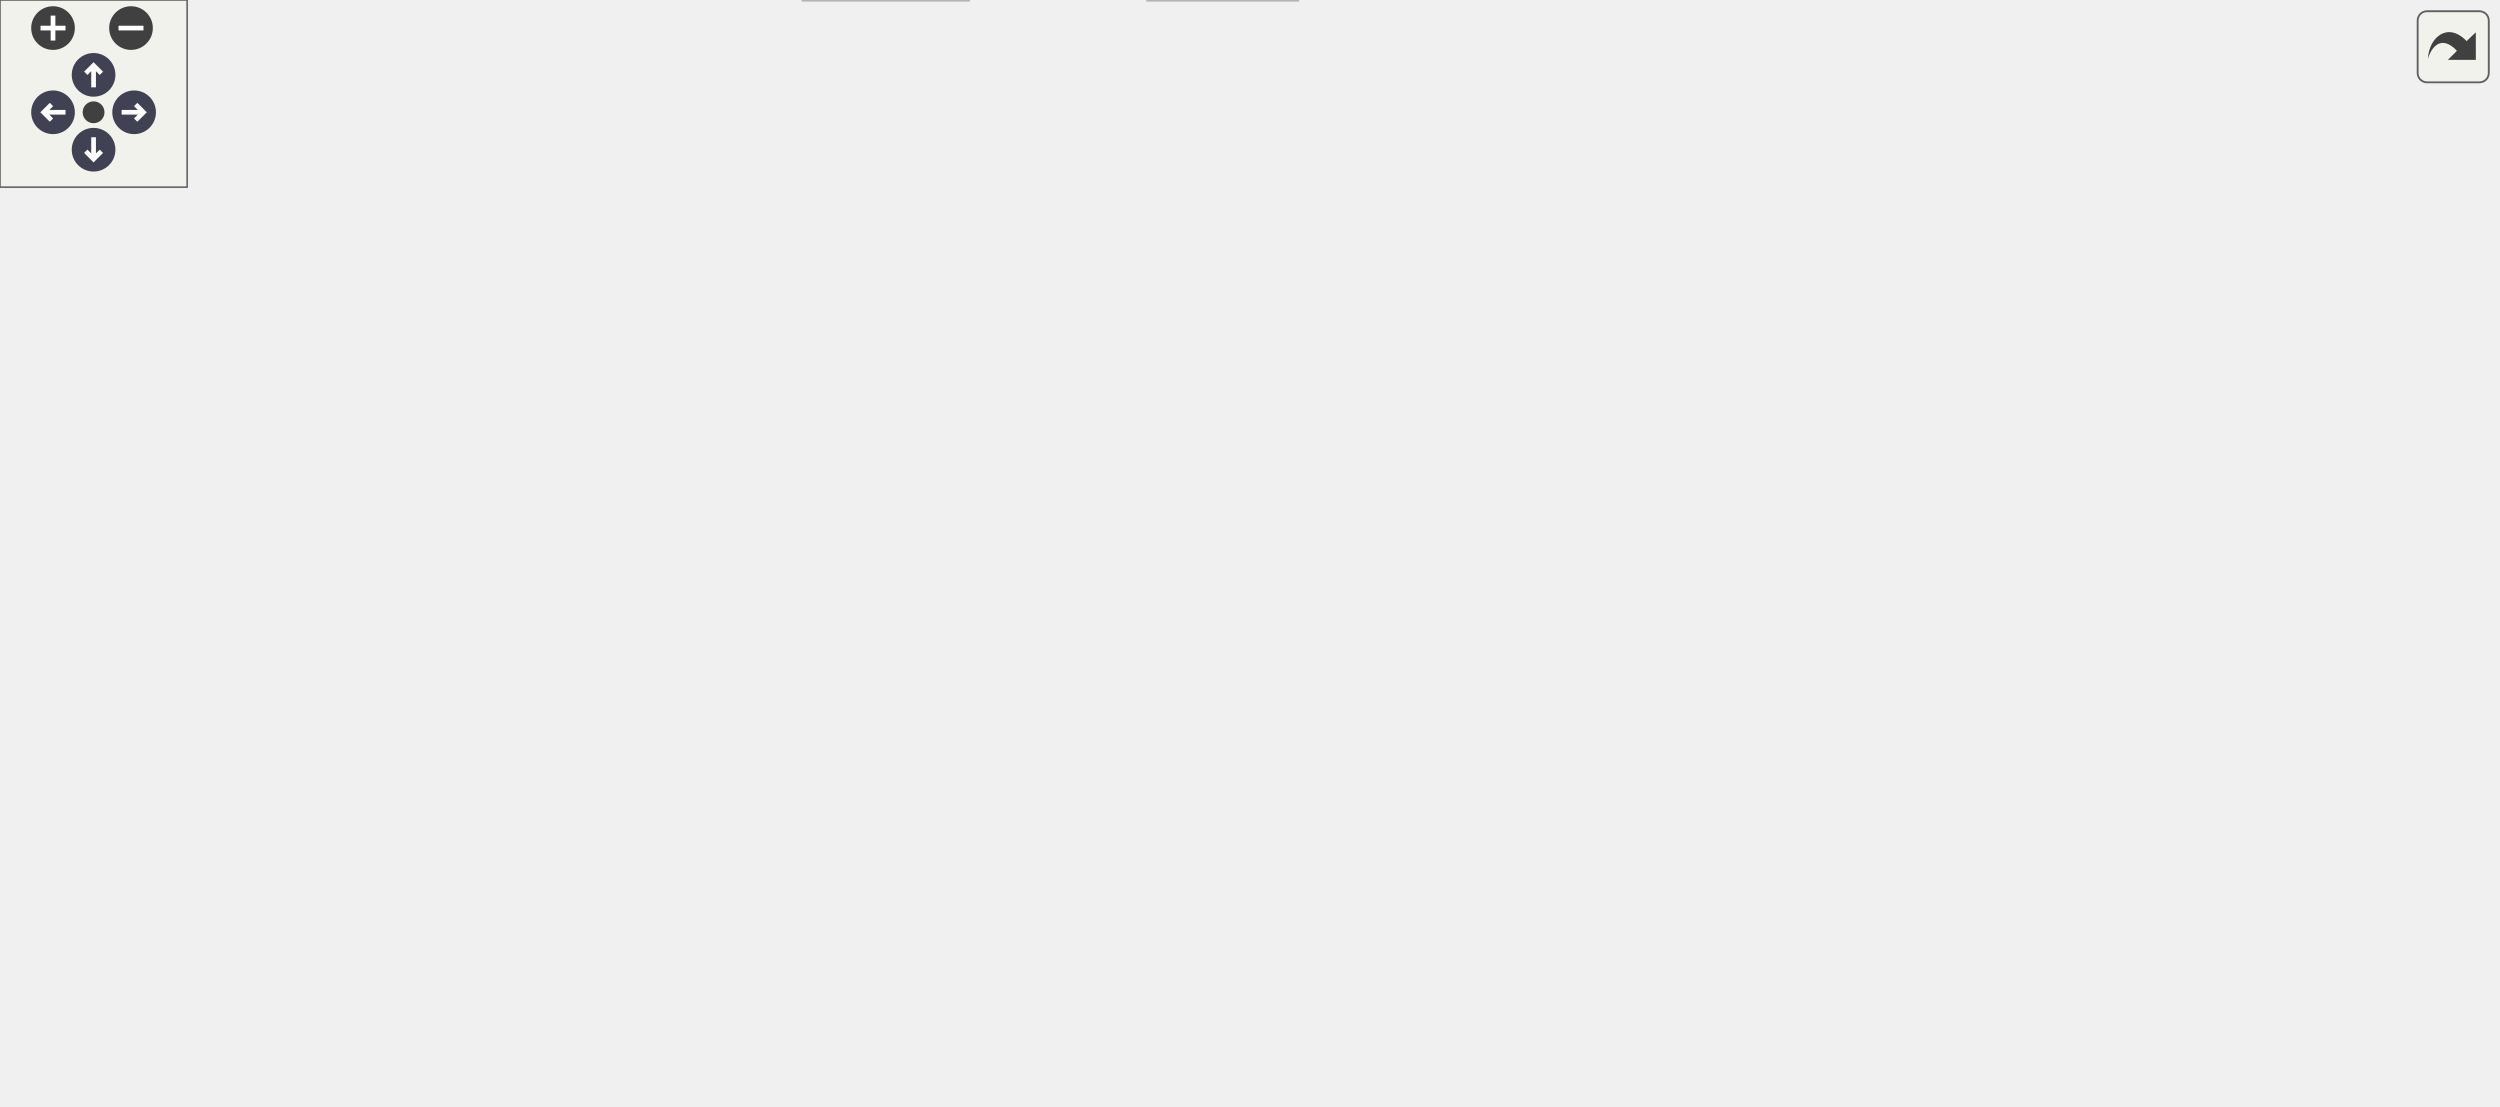
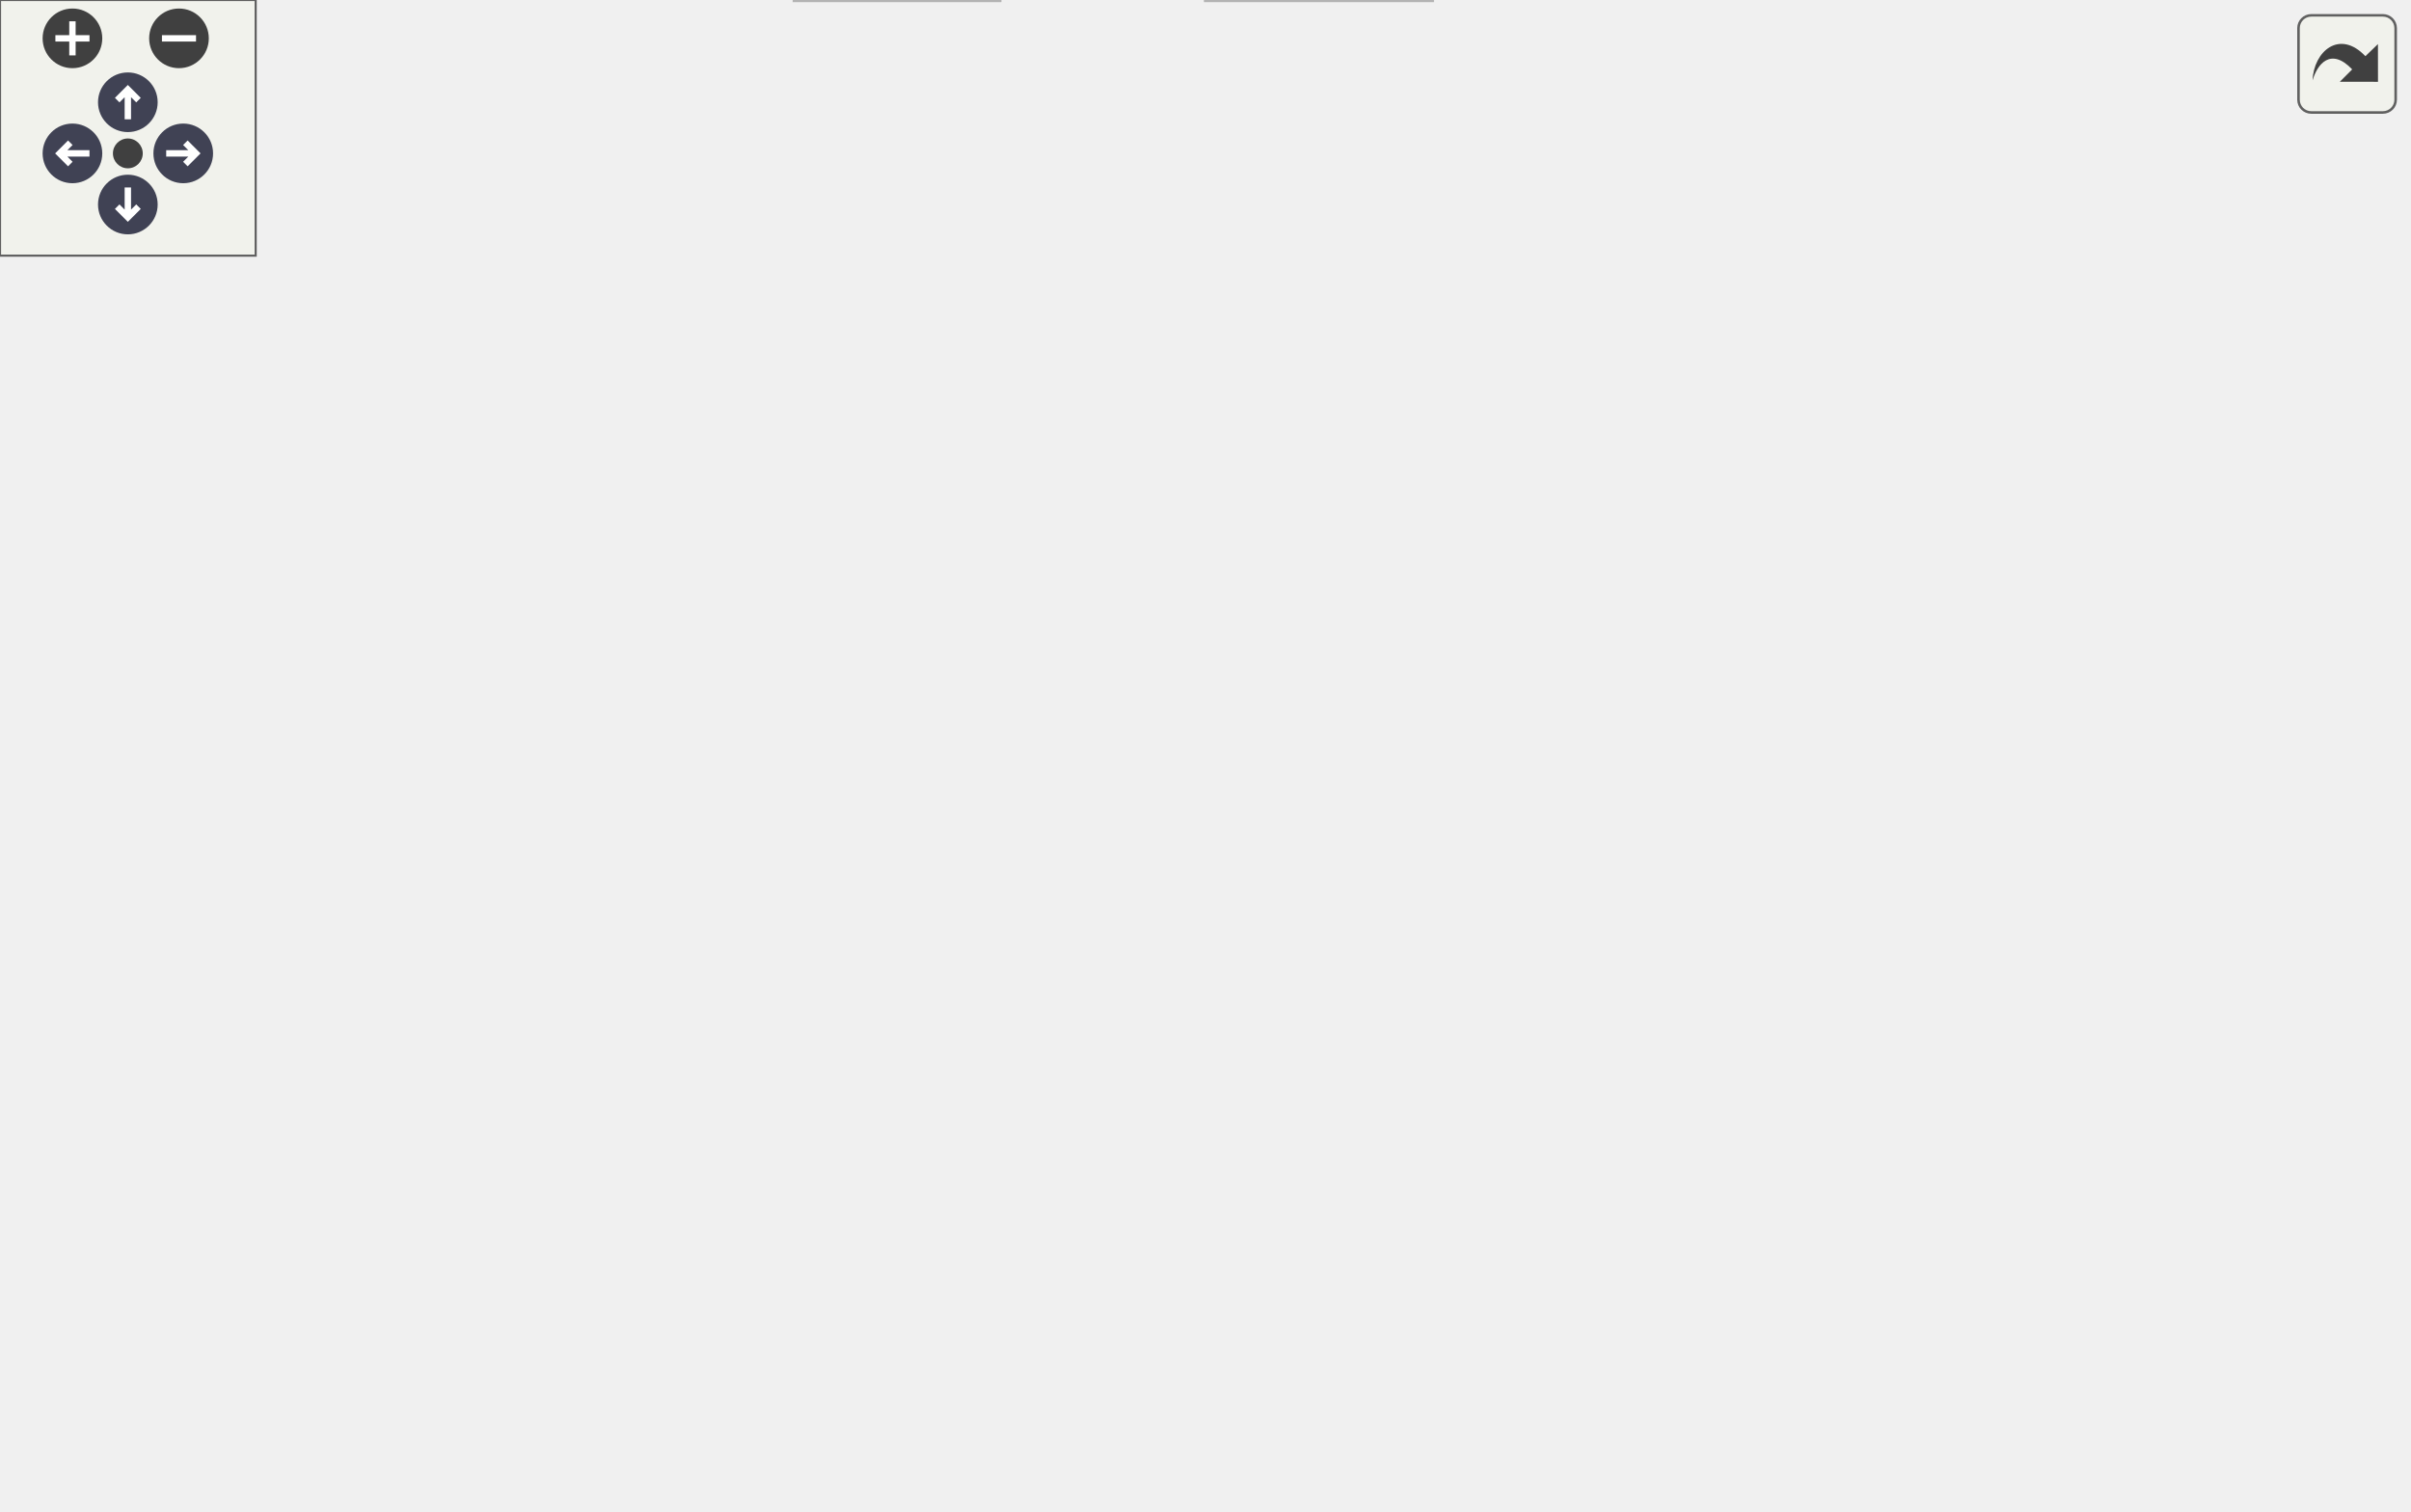
<svg xmlns="http://www.w3.org/2000/svg" xmlns:xlink="http://www.w3.org/1999/xlink" id="main" version="1.1" xml:space="preserve">
  <style type="text/css">
.node, .edge {opacity: 0.7;}
.node.selected, .edge.selected {opacity: 1;}
.edge:hover path { stroke: red; }
.edge:hover polygon { stroke: red; fill: red; }
</style>
  <defs>
    <circle id="rim" cx="0" cy="0" r="7" />
    <circle id="rim2" cx="0" cy="0" r="3.5" />
    <g id="zoomPlus">
      <use xlink:href="#rim" fill="#404040">
        <set attributeName="fill" to="#808080" begin="zoomplus.mouseover" end="zoomplus.mouseout" />
      </use>
      <path d="M-4,0h8M0,-4v8" fill="none" stroke="white" stroke-width="1.5" pointer-events="none" />
    </g>
    <g id="zoomMin">
      <use xlink:href="#rim" fill="#404040">
        <set attributeName="fill" to="#808080" begin="zoomminus.mouseover" end="zoomminus.mouseout" />
      </use>
      <path d="M-4,0h8" fill="none" stroke="white" stroke-width="1.5" pointer-events="none" />
    </g>
    <g id="arrowUp" transform="translate(30 24)">
      <use xlink:href="#rim" />
      <path pointer-events="none" fill="none" stroke="white" stroke-width="1.5" d="M0,-3.0v7 M-2.5,-0.5L0,-3.0L2.5,-0.5" />
    </g>
    <g id="arrowRight" transform="rotate(90) translate(36 -43)">
      <use xlink:href="#rim" />
      <path pointer-events="none" fill="none" stroke="white" stroke-width="1.5" d="M0,-3.0v7 M-2.5,-0.5L0,-3.0L2.5,-0.5" />
    </g>
    <g id="arrowDown" transform="rotate(180) translate(-30 -48)">
      <use xlink:href="#rim" />
      <path pointer-events="none" fill="none" stroke="white" stroke-width="1.5" d="M0,-3.0v7 M-2.5,-0.5L0,-3.0L2.5,-0.5" />
    </g>
    <g id="arrowLeft" transform="rotate(270) translate(-36 17)">
      <use xlink:href="#rim" />
      <path pointer-events="none" fill="none" stroke="white" stroke-width="1.5" d="M0,-3.0v7 M-2.5,-0.5L0,-3.0L2.5,-0.5" />
    </g>
    <g id="resetDef">
      <use xlink:href="#rim2" fill="#404040">
        <set attributeName="fill" to="#808080" begin="reset.mouseover" end="reset.mouseout" />
      </use>
    </g>
  </defs>
  <svg id="graph" class="graph">
    <g id="viewport">
      <g id="Node000001" class="node">
        <g id="a_Node000001">
          <a xlink:title="Advanced (&quot;Transmit...&quot;) CAN/CAN FD message composer window.">
-             <polygon fill="#999999" stroke="#666666" points="567.5,-294 448.5,-294 448.5,-275 567.5,-275 567.5,-294" />
-             <text text-anchor="middle" x="508" y="-282" font-family="Helvetica,sans-Serif" font-size="10.00">gui/transmit_dialog.c</text>
+             <polygon fill="#999999" stroke="#666666" points="332.01,-294 213.01,-294 213.01,-275 332.01,-275 332.01,-294" />
+             <text text-anchor="middle" x="272.51" y="-282" font-family="Helvetica,sans-Serif" font-size="10.00">gui/transmit_dialog.c</text>
          </a>
        </g>
      </g>
      <g id="Node000002" class="node">
        <g id="a_Node000002">
          <a xlink:title=" ">
-             <polygon fill="#e0e0e0" stroke="#999999" points="50,-129 0,-129 0,-110 50,-110 50,-129" />
-             <text text-anchor="middle" x="25" y="-117" font-family="Helvetica,sans-Serif" font-size="10.00">stdio.h</text>
+             <polygon fill="#e0e0e0" stroke="#999999" points="62.51,-129 12.51,-129 12.51,-110 62.51,-110 62.51,-129" />
+             <text text-anchor="middle" x="37.51" y="-117" font-family="Helvetica,sans-Serif" font-size="10.00">stdio.h</text>
          </a>
        </g>
      </g>
      <g id="edge1_Node000001_Node000002" class="edge">
        <g id="a_edge1_Node000001_Node000002">
          <a xlink:title=" ">
-             <path fill="none" stroke="#63b8ff" d="M456.86,-274.95C415.4,-267.39 355.74,-255.06 305,-239 244.8,-219.94 232.16,-208.6 174,-184 132.58,-166.48 84.77,-146.07 54.71,-133.22" />
-             <polygon fill="#63b8ff" stroke="#63b8ff" points="55.8,-129.88 45.23,-129.16 53.05,-136.31 55.8,-129.88" />
+             <path fill="none" stroke="#63b8ff" d="M237.5,-274.99C212.49,-267.87 178.75,-256.11 152.51,-239 108.88,-210.55 69.25,-162.8 49.92,-137.47" />
+             <polygon fill="#63b8ff" stroke="#63b8ff" points="52.55,-135.13 43.75,-129.23 46.94,-139.33 52.55,-135.13" />
          </a>
        </g>
      </g>
      <g id="Node000003" class="node">
        <g id="a_Node000003">
          <a xlink:title=" ">
-             <polygon fill="#e0e0e0" stroke="#999999" points="589.5,-239 536.5,-239 536.5,-220 589.5,-220 589.5,-239" />
-             <text text-anchor="middle" x="563" y="-227" font-family="Helvetica,sans-Serif" font-size="10.00">stdlib.h</text>
+             <polygon fill="#e0e0e0" stroke="#999999" points="354.01,-239 301.01,-239 301.01,-220 354.01,-220 354.01,-239" />
+             <text text-anchor="middle" x="327.51" y="-227" font-family="Helvetica,sans-Serif" font-size="10.00">stdlib.h</text>
          </a>
        </g>
      </g>
      <g id="edge2_Node000001_Node000003" class="edge">
        <g id="a_edge2_Node000001_Node000003">
          <a xlink:title=" ">
-             <path fill="none" stroke="#63b8ff" d="M517.08,-274.75C525.09,-267.03 536.96,-255.6 546.62,-246.28" />
-             <polygon fill="#63b8ff" stroke="#63b8ff" points="549.31,-248.55 554.09,-239.09 544.46,-243.51 549.31,-248.55" />
+             <path fill="none" stroke="#63b8ff" d="M281.59,-274.75C289.6,-267.03 301.47,-255.6 311.13,-246.28" />
+             <polygon fill="#63b8ff" stroke="#63b8ff" points="313.82,-248.55 318.59,-239.09 308.96,-243.51 313.82,-248.55" />
          </a>
        </g>
      </g>
      <g id="Node000004" class="node">
        <g id="a_Node000004">
          <a xlink:title=" ">
-             <polygon fill="#e0e0e0" stroke="#999999" points="660.5,-239 607.5,-239 607.5,-220 660.5,-220 660.5,-239" />
-             <text text-anchor="middle" x="634" y="-227" font-family="Helvetica,sans-Serif" font-size="10.00">string.h</text>
+             <polygon fill="#e0e0e0" stroke="#999999" points="425.01,-239 372.01,-239 372.01,-220 425.01,-220 425.01,-239" />
+             <text text-anchor="middle" x="398.51" y="-227" font-family="Helvetica,sans-Serif" font-size="10.00">string.h</text>
          </a>
        </g>
      </g>
      <g id="edge3_Node000001_Node000004" class="edge">
        <g id="a_edge3_Node000001_Node000004">
          <a xlink:title=" ">
-             <path fill="none" stroke="#63b8ff" d="M528.24,-274.98C548.7,-266.38 580.53,-252.99 603.93,-243.15" />
-             <polygon fill="#63b8ff" stroke="#63b8ff" points="605.53,-246.27 613.39,-239.17 602.81,-239.82 605.53,-246.27" />
+             <path fill="none" stroke="#63b8ff" d="M292.75,-274.98C313.2,-266.38 345.04,-252.99 368.44,-243.15" />
+             <polygon fill="#63b8ff" stroke="#63b8ff" points="370.03,-246.27 377.89,-239.17 367.32,-239.82 370.03,-246.27" />
          </a>
        </g>
      </g>
      <g id="Node000005" class="node">
        <g id="a_Node000005">
          <a xlink:title=" ">
-             <polygon fill="#e0e0e0" stroke="#999999" points="731.5,-239 678.5,-239 678.5,-220 731.5,-220 731.5,-239" />
-             <text text-anchor="middle" x="705" y="-227" font-family="Helvetica,sans-Serif" font-size="10.00">ctype.h</text>
+             <polygon fill="#e0e0e0" stroke="#999999" points="496.01,-239 443.01,-239 443.01,-220 496.01,-220 496.01,-239" />
+             <text text-anchor="middle" x="469.51" y="-227" font-family="Helvetica,sans-Serif" font-size="10.00">ctype.h</text>
          </a>
        </g>
      </g>
      <g id="edge4_Node000001_Node000005" class="edge">
        <g id="a_edge4_Node000001_Node000005">
          <a xlink:title=" ">
-             <path fill="none" stroke="#63b8ff" d="M539.65,-274.98C574.85,-265.52 631.6,-250.25 668.6,-240.29" />
-             <polygon fill="#63b8ff" stroke="#63b8ff" points="669.73,-243.61 678.48,-237.63 667.91,-236.85 669.73,-243.61" />
+             <path fill="none" stroke="#63b8ff" d="M304.16,-274.98C339.35,-265.52 396.1,-250.25 433.11,-240.29" />
+             <polygon fill="#63b8ff" stroke="#63b8ff" points="434.24,-243.61 442.99,-237.63 432.42,-236.85 434.24,-243.61" />
          </a>
        </g>
      </g>
      <g id="Node000006" class="node">
        <g id="a_Node000006">
          <a xlink:title=" ">
-             <polygon fill="#e0e0e0" stroke="#999999" points="800.5,-239 749.5,-239 749.5,-220 800.5,-220 800.5,-239" />
-             <text text-anchor="middle" x="775" y="-227" font-family="Helvetica,sans-Serif" font-size="10.00">errno.h</text>
+             <polygon fill="#e0e0e0" stroke="#999999" points="565.01,-239 514.01,-239 514.01,-220 565.01,-220 565.01,-239" />
+             <text text-anchor="middle" x="539.51" y="-227" font-family="Helvetica,sans-Serif" font-size="10.00">errno.h</text>
          </a>
        </g>
      </g>
      <g id="edge5_Node000001_Node000006" class="edge">
        <g id="a_edge5_Node000001_Node000006">
          <a xlink:title=" ">
-             <path fill="none" stroke="#63b8ff" d="M557.26,-274.92C602.31,-266.89 671.04,-254.17 739.34,-239.27" />
-             <polygon fill="#63b8ff" stroke="#63b8ff" points="740.4,-242.62 749.42,-237.06 738.9,-235.79 740.4,-242.62" />
+             <path fill="none" stroke="#63b8ff" d="M321.76,-274.92C366.82,-266.89 435.55,-254.17 503.85,-239.27" />
+             <polygon fill="#63b8ff" stroke="#63b8ff" points="504.91,-242.62 513.92,-237.06 503.41,-235.79 504.91,-242.62" />
          </a>
        </g>
      </g>
      <g id="Node000007" class="node">
        <g id="a_Node000007">
          <a xlink:title=" ">
-             <polygon fill="#e0e0e0" stroke="#999999" points="484,-184 424,-184 424,-165 484,-165 484,-184" />
-             <text text-anchor="middle" x="454" y="-172" font-family="Helvetica,sans-Serif" font-size="10.00">gtk/gtk.h</text>
+             <polygon fill="#e0e0e0" stroke="#999999" points="398.51,-184 338.51,-184 338.51,-165 398.51,-165 398.51,-184" />
+             <text text-anchor="middle" x="368.51" y="-172" font-family="Helvetica,sans-Serif" font-size="10.00">gtk/gtk.h</text>
          </a>
        </g>
      </g>
      <g id="edge6_Node000001_Node000007" class="edge">
        <g id="a_edge6_Node000001_Node000007">
          <a xlink:title=" ">
-             <path fill="none" stroke="#63b8ff" d="M503.58,-274.66C494.72,-256.93 474.61,-216.73 462.91,-193.32" />
-             <polygon fill="#63b8ff" stroke="#63b8ff" points="465.93,-191.54 458.33,-184.16 459.67,-194.67 465.93,-191.54" />
+             <path fill="none" stroke="#63b8ff" d="M273.27,-274.77C274.82,-261.6 279.39,-236.45 292.51,-220 303.61,-206.07 320.34,-195.61 335.29,-188.34" />
+             <polygon fill="#63b8ff" stroke="#63b8ff" points="337.12,-191.35 344.77,-184.01 334.22,-184.98 337.12,-191.35" />
          </a>
        </g>
      </g>
      <g id="Node000008" class="node">
        <g id="a_Node000008">
          <a xlink:href="gui_8h.html" target="_top" xlink:title="GTK GUI widget registry and the application's GUI/thread API.">
-             <polygon fill="white" stroke="#666666" points="429.5,-239 362.5,-239 362.5,-220 429.5,-220 429.5,-239" />
-             <text text-anchor="middle" x="396" y="-227" font-family="Helvetica,sans-Serif" font-size="10.00">../inc/gui.h</text>
+             <polygon fill="white" stroke="#666666" points="244.01,-239 177.01,-239 177.01,-220 244.01,-220 244.01,-239" />
+             <text text-anchor="middle" x="210.51" y="-227" font-family="Helvetica,sans-Serif" font-size="10.00">../inc/gui.h</text>
          </a>
        </g>
      </g>
      <g id="edge7_Node000001_Node000008" class="edge">
        <g id="a_edge7_Node000001_Node000008">
          <a xlink:title=" ">
-             <path fill="none" stroke="#63b8ff" d="M490.01,-274.98C472.07,-266.5 444.28,-253.35 423.57,-243.54" />
-             <polygon fill="#63b8ff" stroke="#63b8ff" points="424.86,-240.28 414.32,-239.17 421.86,-246.61 424.86,-240.28" />
+             <path fill="none" stroke="#63b8ff" d="M262.55,-274.98C253.38,-267.15 239.57,-255.34 228.48,-245.86" />
+             <polygon fill="#63b8ff" stroke="#63b8ff" points="230.53,-243.01 220.65,-239.17 225.98,-248.33 230.53,-243.01" />
+           </a>
+         </g>
+       </g>
+       <g id="Node000010" class="node">
+         <g id="a_Node000010">
+           <a xlink:href="can__message_8h.html" target="_top" xlink:title="Hardware-independent CAN/CAN FD message and statistics data types.">
+             <polygon fill="white" stroke="#666666" points="256.51,-74 164.51,-74 164.51,-55 256.51,-55 256.51,-74" />
+             <text text-anchor="middle" x="210.51" y="-62" font-family="Helvetica,sans-Serif" font-size="10.00">can_message.h</text>
+           </a>
+         </g>
+       </g>
+       <g id="edge25_Node000001_Node000010" class="edge">
+         <g id="a_edge25_Node000001_Node000010">
+           <a xlink:title=" ">
+             <path fill="none" stroke="#63b8ff" d="M225.36,-274.95C195.17,-268.15 155.91,-256.77 124.51,-239 61.25,-203.21 32.91,-195.47 3.51,-129 0.09,-121.28 -1.8,-116.57 3.51,-110 22.12,-86.97 99.29,-75.3 153.95,-69.81" />
+             <polygon fill="#63b8ff" stroke="#63b8ff" points="154.59,-73.27 164.21,-68.83 153.92,-66.3 154.59,-73.27" />
+           </a>
+         </g>
+       </g>
+       <g id="Node000013" class="node">
+         <g id="a_Node000013">
+           <a xlink:href="app__state_8h.html" target="_top" xlink:title="Global application state shared across the GUI and worker threads.">
+             <polygon fill="white" stroke="#666666" points="182.51,-184 108.51,-184 108.51,-165 182.51,-165 182.51,-184" />
+             <text text-anchor="middle" x="145.51" y="-172" font-family="Helvetica,sans-Serif" font-size="10.00">app_state.h</text>
+           </a>
+         </g>
+       </g>
+       <g id="edge24_Node000001_Node000013" class="edge">
+         <g id="a_edge24_Node000001_Node000013">
+           <a xlink:title=" ">
+             <path fill="none" stroke="#63b8ff" d="M233.45,-274.95C211.77,-268.4 185.77,-257.27 168.51,-239 156.82,-226.63 150.99,-207.86 148.13,-193.94" />
+             <polygon fill="#63b8ff" stroke="#63b8ff" points="151.57,-193.28 146.43,-184.02 144.67,-194.47 151.57,-193.28" />
+           </a>
+         </g>
+       </g>
+       <g id="edge9_Node000008_Node000007" class="edge">
+         <g id="a_edge9_Node000008_Node000007">
+           <a xlink:title=" ">
+             <path fill="none" stroke="#63b8ff" d="M235.89,-219.98C262.3,-211.13 303.85,-197.19 333.4,-187.28" />
+             <polygon fill="#63b8ff" stroke="#63b8ff" points="334.56,-190.58 342.92,-184.08 332.33,-183.94 334.56,-190.58" />
          </a>
        </g>
      </g>
      <g id="Node000009" class="node">
        <g id="a_Node000009">
-           <a xlink:href="can__message_8h.html" target="_top" xlink:title="Hardware-independent CAN/CAN FD message and statistics data types.">
-             <polygon fill="white" stroke="#666666" points="438,-74 346,-74 346,-55 438,-55 438,-74" />
-             <text text-anchor="middle" x="392" y="-62" font-family="Helvetica,sans-Serif" font-size="10.00">can_message.h</text>
-           </a>
-         </g>
-       </g>
-       <g id="edge24_Node000001_Node000009" class="edge">
-         <g id="a_edge24_Node000001_Node000009">
-           <a xlink:title=" ">
-             <path fill="none" stroke="#63b8ff" d="M508.76,-274.92C510.18,-254.62 511.57,-202.55 493,-165 474.81,-128.22 437.48,-97.15 413.65,-79.95" />
-             <polygon fill="#63b8ff" stroke="#63b8ff" points="415.45,-76.93 405.25,-74.05 411.42,-82.66 415.45,-76.93" />
+           <a xlink:title=" ">
+             <polygon fill="#e0e0e0" stroke="#999999" points="414.51,-129 358.51,-129 358.51,-110 414.51,-110 414.51,-129" />
+             <text text-anchor="middle" x="386.51" y="-117" font-family="Helvetica,sans-Serif" font-size="10.00">stddef.h</text>
+           </a>
+         </g>
+       </g>
+       <g id="edge8_Node000008_Node000009" class="edge">
+         <g id="a_edge8_Node000008_Node000009">
+           <a xlink:title=" ">
+             <path fill="none" stroke="#63b8ff" d="M216.29,-219.91C225.75,-206.47 245.77,-180.41 268.51,-165 292.77,-148.56 323.93,-137.14 348.13,-129.99" />
+             <polygon fill="#63b8ff" stroke="#63b8ff" points="349.37,-133.28 358.04,-127.19 347.46,-126.54 349.37,-133.28" />
+           </a>
+         </g>
+       </g>
+       <g id="edge10_Node000008_Node000010" class="edge">
+         <g id="a_edge10_Node000008_Node000010">
+           <a xlink:title=" ">
+             <path fill="none" stroke="#63b8ff" d="M210.51,-219.74C210.51,-194.31 210.51,-120.08 210.51,-84.69" />
+             <polygon fill="#63b8ff" stroke="#63b8ff" points="214.01,-84.31 210.51,-74.31 207.01,-84.31 214.01,-84.31" />
+           </a>
+         </g>
+       </g>
+       <g id="edge13_Node000008_Node000013" class="edge">
+         <g id="a_edge13_Node000008_Node000013">
+           <a xlink:title=" ">
+             <path fill="none" stroke="#63b8ff" d="M200.06,-219.98C190.36,-212.07 175.69,-200.11 164.01,-190.58" />
+             <polygon fill="#63b8ff" stroke="#63b8ff" points="166.1,-187.78 156.14,-184.17 161.68,-193.2 166.1,-187.78" />
+           </a>
+         </g>
+       </g>
+       <g id="Node000016" class="node">
+         <g id="a_Node000016">
+           <a xlink:href="dbc_8h.html" target="_top" xlink:title="Minimal CAN database (DBC) model, parser, and signal decoder.">
+             <polygon fill="white" stroke="#666666" points="320.01,-184 277.01,-184 277.01,-165 320.01,-165 320.01,-184" />
+             <text text-anchor="middle" x="298.51" y="-172" font-family="Helvetica,sans-Serif" font-size="10.00">dbc.h</text>
+           </a>
+         </g>
+       </g>
+       <g id="edge21_Node000008_Node000016" class="edge">
+         <g id="a_edge21_Node000008_Node000016">
+           <a xlink:title=" ">
+             <path fill="none" stroke="#63b8ff" d="M224.65,-219.98C238.29,-211.77 259.19,-199.18 275.28,-189.49" />
+             <polygon fill="#63b8ff" stroke="#63b8ff" points="277.35,-192.33 284.11,-184.17 273.74,-186.33 277.35,-192.33" />
+           </a>
+         </g>
+       </g>
+       <g id="Node000011" class="node">
+         <g id="a_Node000011">
+           <a xlink:title=" ">
+             <polygon fill="#e0e0e0" stroke="#999999" points="336.01,-19 283.01,-19 283.01,0 336.01,0 336.01,-19" />
+             <text text-anchor="middle" x="309.51" y="-7" font-family="Helvetica,sans-Serif" font-size="10.00">stdint.h</text>
+           </a>
+         </g>
+       </g>
+       <g id="edge11_Node000010_Node000011" class="edge">
+         <g id="a_edge11_Node000010_Node000011">
+           <a xlink:title=" ">
+             <path fill="none" stroke="#63b8ff" d="M226.41,-54.98C242.05,-46.61 266.16,-33.7 284.39,-23.95" />
+             <polygon fill="#63b8ff" stroke="#63b8ff" points="286.15,-26.98 293.31,-19.17 282.84,-20.8 286.15,-26.98" />
          </a>
        </g>
      </g>
      <g id="Node000012" class="node">
        <g id="a_Node000012">
-           <a xlink:href="app__state_8h.html" target="_top" xlink:title="Global application state shared across the GUI and worker threads.">
-             <polygon fill="white" stroke="#666666" points="257,-184 183,-184 183,-165 257,-165 257,-184" />
-             <text text-anchor="middle" x="220" y="-172" font-family="Helvetica,sans-Serif" font-size="10.00">app_state.h</text>
-           </a>
-         </g>
-       </g>
-       <g id="edge23_Node000001_Node000012" class="edge">
-         <g id="a_edge23_Node000001_Node000012">
-           <a xlink:title=" ">
-             <path fill="none" stroke="#63b8ff" d="M472.05,-274.98C440.28,-267.03 392.92,-254.14 353,-239 314.22,-224.29 271.23,-202.75 244.9,-188.93" />
-             <polygon fill="#63b8ff" stroke="#63b8ff" points="246.47,-185.8 236,-184.21 243.2,-191.98 246.47,-185.8" />
-           </a>
-         </g>
-       </g>
-       <g id="edge8_Node000008_Node000007" class="edge">
-         <g id="a_edge8_Node000008_Node000007">
-           <a xlink:title=" ">
-             <path fill="none" stroke="#63b8ff" d="M405.32,-219.98C413.81,-212.23 426.56,-200.58 436.88,-191.14" />
-             <polygon fill="#63b8ff" stroke="#63b8ff" points="439.49,-193.5 444.51,-184.17 434.77,-188.33 439.49,-193.5" />
-           </a>
-         </g>
-       </g>
-       <g id="edge9_Node000008_Node000009" class="edge">
-         <g id="a_edge9_Node000008_Node000009">
-           <a xlink:title=" ">
-             <path fill="none" stroke="#63b8ff" d="M399.03,-219.8C405.48,-200.1 419.31,-150.63 411,-110 409.11,-100.74 405.21,-91.03 401.43,-83.04" />
-             <polygon fill="#63b8ff" stroke="#63b8ff" points="404.51,-81.37 396.88,-74.02 398.26,-84.53 404.51,-81.37" />
-           </a>
-         </g>
-       </g>
-       <g id="edge12_Node000008_Node000012" class="edge">
-         <g id="a_edge12_Node000008_Node000012">
-           <a xlink:title=" ">
-             <path fill="none" stroke="#63b8ff" d="M367.72,-219.98C338.05,-211.05 291.21,-196.94 258.25,-187.02" />
-             <polygon fill="#63b8ff" stroke="#63b8ff" points="259.08,-183.61 248.5,-184.08 257.07,-190.32 259.08,-183.61" />
+           <a xlink:title=" ">
+             <polygon fill="#e0e0e0" stroke="#999999" points="234.51,-19 186.51,-19 186.51,0 234.51,0 234.51,-19" />
+             <text text-anchor="middle" x="210.51" y="-7" font-family="Helvetica,sans-Serif" font-size="10.00">time.h</text>
+           </a>
+         </g>
+       </g>
+       <g id="edge12_Node000010_Node000012" class="edge">
+         <g id="a_edge12_Node000010_Node000012">
+           <a xlink:title=" ">
+             <path fill="none" stroke="#63b8ff" d="M210.51,-54.75C210.51,-47.8 210.51,-37.85 210.51,-29.13" />
+             <polygon fill="#63b8ff" stroke="#63b8ff" points="214.01,-29.09 210.51,-19.09 207.01,-29.09 214.01,-29.09" />
+           </a>
+         </g>
+       </g>
+       <g id="edge16_Node000013_Node000002" class="edge">
+         <g id="a_edge16_Node000013_Node000002">
+           <a xlink:title=" ">
+             <path fill="none" stroke="#63b8ff" d="M128.16,-164.98C110.94,-156.54 84.31,-143.47 64.36,-133.68" />
+             <polygon fill="#63b8ff" stroke="#63b8ff" points="65.69,-130.43 55.18,-129.17 62.61,-136.72 65.69,-130.43" />
+           </a>
+         </g>
+       </g>
+       <g id="edge17_Node000013_Node000010" class="edge">
+         <g id="a_edge17_Node000013_Node000010">
+           <a xlink:title=" ">
+             <path fill="none" stroke="#63b8ff" d="M134.34,-164.64C119.99,-152.15 98.3,-128.79 110.51,-110 120.77,-94.2 138.08,-83.97 155.44,-77.35" />
+             <polygon fill="#63b8ff" stroke="#63b8ff" points="156.74,-80.61 165.05,-74.04 154.45,-73.99 156.74,-80.61" />
+           </a>
+         </g>
+       </g>
+       <g id="edge15_Node000013_Node000011" class="edge">
+         <g id="a_edge15_Node000013_Node000011">
+           <a xlink:title=" ">
+             <path fill="none" stroke="#63b8ff" d="M182.74,-168.79C226.73,-162.37 295.93,-149.3 311.51,-129 333.76,-99.99 324.16,-54.16 316.2,-28.83" />
+             <polygon fill="#63b8ff" stroke="#63b8ff" points="319.41,-27.4 312.88,-19.06 312.78,-29.65 319.41,-27.4" />
+           </a>
+         </g>
+       </g>
+       <g id="Node000014" class="node">
+         <g id="a_Node000014">
+           <a xlink:title=" ">
+             <polygon fill="#e0e0e0" stroke="#999999" points="182.01,-129 119.01,-129 119.01,-110 182.01,-110 182.01,-129" />
+             <text text-anchor="middle" x="150.51" y="-117" font-family="Helvetica,sans-Serif" font-size="10.00">pthread.h</text>
+           </a>
+         </g>
+       </g>
+       <g id="edge14_Node000013_Node000014" class="edge">
+         <g id="a_edge14_Node000013_Node000014">
+           <a xlink:title=" ">
+             <path fill="none" stroke="#63b8ff" d="M146.33,-164.75C146.99,-157.8 147.93,-147.85 148.75,-139.13" />
+             <polygon fill="#63b8ff" stroke="#63b8ff" points="152.24,-139.37 149.7,-129.09 145.27,-138.72 152.24,-139.37" />
          </a>
        </g>
      </g>
      <g id="Node000015" class="node">
        <g id="a_Node000015">
-           <a xlink:href="dbc_8h.html" target="_top" xlink:title="Minimal CAN database (DBC) model, parser, and signal decoder.">
-             <polygon fill="white" stroke="#666666" points="367.5,-184 324.5,-184 324.5,-165 367.5,-165 367.5,-184" />
-             <text text-anchor="middle" x="346" y="-172" font-family="Helvetica,sans-Serif" font-size="10.00">dbc.h</text>
-           </a>
-         </g>
-       </g>
-       <g id="edge20_Node000008_Node000015" class="edge">
-         <g id="a_edge20_Node000008_Node000015">
-           <a xlink:title=" ">
-             <path fill="none" stroke="#63b8ff" d="M387.74,-219.75C380.54,-212.11 369.89,-200.82 361.15,-191.56" />
-             <polygon fill="#63b8ff" stroke="#63b8ff" points="363.51,-188.96 354.1,-184.09 358.42,-193.76 363.51,-188.96" />
-           </a>
-         </g>
-       </g>
-       <g id="Node000010" class="node">
-         <g id="a_Node000010">
-           <a xlink:title=" ">
-             <polygon fill="#e0e0e0" stroke="#999999" points="310.5,-19 257.5,-19 257.5,0 310.5,0 310.5,-19" />
-             <text text-anchor="middle" x="284" y="-7" font-family="Helvetica,sans-Serif" font-size="10.00">stdint.h</text>
-           </a>
-         </g>
-       </g>
-       <g id="edge10_Node000009_Node000010" class="edge">
-         <g id="a_edge10_Node000009_Node000010">
-           <a xlink:title=" ">
-             <path fill="none" stroke="#63b8ff" d="M374.65,-54.98C357.43,-46.54 330.8,-33.47 310.85,-23.68" />
-             <polygon fill="#63b8ff" stroke="#63b8ff" points="312.19,-20.43 301.67,-19.17 309.1,-26.72 312.19,-20.43" />
-           </a>
-         </g>
-       </g>
-       <g id="Node000011" class="node">
-         <g id="a_Node000011">
-           <a xlink:title=" ">
-             <polygon fill="#e0e0e0" stroke="#999999" points="416,-19 368,-19 368,0 416,0 416,-19" />
-             <text text-anchor="middle" x="392" y="-7" font-family="Helvetica,sans-Serif" font-size="10.00">time.h</text>
-           </a>
-         </g>
-       </g>
-       <g id="edge11_Node000009_Node000011" class="edge">
-         <g id="a_edge11_Node000009_Node000011">
-           <a xlink:title=" ">
-             <path fill="none" stroke="#63b8ff" d="M392,-54.75C392,-47.8 392,-37.85 392,-29.13" />
-             <polygon fill="#63b8ff" stroke="#63b8ff" points="395.5,-29.09 392,-19.09 388.5,-29.09 395.5,-29.09" />
-           </a>
-         </g>
-       </g>
-       <g id="edge15_Node000012_Node000002" class="edge">
-         <g id="a_edge15_Node000012_Node000002">
-           <a xlink:title=" ">
-             <path fill="none" stroke="#63b8ff" d="M188.67,-164.98C153.44,-155.41 96.39,-139.9 59.8,-129.96" />
-             <polygon fill="#63b8ff" stroke="#63b8ff" points="60.62,-126.55 50.05,-127.31 58.79,-133.31 60.62,-126.55" />
-           </a>
-         </g>
-       </g>
-       <g id="edge16_Node000012_Node000009" class="edge">
-         <g id="a_edge16_Node000012_Node000009">
-           <a xlink:title=" ">
-             <path fill="none" stroke="#63b8ff" d="M233.78,-164.84C263.35,-146.28 333.09,-102.49 369.3,-79.75" />
-             <polygon fill="#63b8ff" stroke="#63b8ff" points="371.54,-82.48 378.15,-74.2 367.82,-76.55 371.54,-82.48" />
-           </a>
-         </g>
-       </g>
-       <g id="edge14_Node000012_Node000010" class="edge">
-         <g id="a_edge14_Node000012_Node000010">
-           <a xlink:title=" ">
-             <path fill="none" stroke="#63b8ff" d="M207.82,-164.99C192.68,-153.27 169.88,-131.22 179,-110 195.44,-71.78 234.57,-41.36 260.14,-24.65" />
-             <polygon fill="#63b8ff" stroke="#63b8ff" points="262.3,-27.43 268.88,-19.12 258.56,-21.51 262.3,-27.43" />
-           </a>
-         </g>
-       </g>
-       <g id="Node000013" class="node">
-         <g id="a_Node000013">
-           <a xlink:title=" ">
-             <polygon fill="#e0e0e0" stroke="#999999" points="131.5,-129 68.5,-129 68.5,-110 131.5,-110 131.5,-129" />
-             <text text-anchor="middle" x="100" y="-117" font-family="Helvetica,sans-Serif" font-size="10.00">pthread.h</text>
-           </a>
-         </g>
-       </g>
-       <g id="edge13_Node000012_Node000013" class="edge">
-         <g id="a_edge13_Node000012_Node000013">
-           <a xlink:title=" ">
-             <path fill="none" stroke="#63b8ff" d="M200.72,-164.98C181.33,-156.42 151.19,-143.11 128.93,-133.28" />
-             <polygon fill="#63b8ff" stroke="#63b8ff" points="130.19,-130.01 119.63,-129.17 127.36,-136.41 130.19,-130.01" />
-           </a>
-         </g>
-       </g>
-       <g id="Node000014" class="node">
-         <g id="a_Node000014">
          <a xlink:href="drv__can_8h.html" target="_top" xlink:title="Generic CAN driver abstraction (vtable) and thin wrapper API.">
-             <polygon fill="white" stroke="#666666" points="252,-129 188,-129 188,-110 252,-110 252,-129" />
-             <text text-anchor="middle" x="220" y="-117" font-family="Helvetica,sans-Serif" font-size="10.00">drv_can.h</text>
-           </a>
-         </g>
-       </g>
-       <g id="edge17_Node000012_Node000014" class="edge">
-         <g id="a_edge17_Node000012_Node000014">
-           <a xlink:title=" ">
-             <path fill="none" stroke="#63b8ff" d="M220,-164.75C220,-157.8 220,-147.85 220,-139.13" />
-             <polygon fill="#63b8ff" stroke="#63b8ff" points="223.5,-139.09 220,-129.09 216.5,-139.09 223.5,-139.09" />
-           </a>
-         </g>
-       </g>
-       <g id="edge19_Node000014_Node000009" class="edge">
-         <g id="a_edge19_Node000014_Node000009">
-           <a xlink:title=" ">
-             <path fill="none" stroke="#63b8ff" d="M247.63,-109.98C276.51,-101.09 322.01,-87.07 354.2,-77.15" />
-             <polygon fill="#63b8ff" stroke="#63b8ff" points="355.62,-80.37 364.15,-74.08 353.56,-73.68 355.62,-80.37" />
-           </a>
-         </g>
-       </g>
-       <g id="edge18_Node000014_Node000010" class="edge">
-         <g id="a_edge18_Node000014_Node000010">
-           <a xlink:title=" ">
-             <path fill="none" stroke="#63b8ff" d="M225.24,-109.66C235.79,-91.85 259.78,-51.37 273.63,-28.01" />
-             <polygon fill="#63b8ff" stroke="#63b8ff" points="276.78,-29.55 278.87,-19.16 270.76,-25.98 276.78,-29.55" />
-           </a>
-         </g>
-       </g>
-       <g id="edge22_Node000015_Node000010" class="edge">
-         <g id="a_edge22_Node000015_Node000010">
-           <a xlink:title=" ">
-             <path fill="none" stroke="#63b8ff" d="M342.67,-164.74C332.91,-139.09 304.27,-63.78 290.95,-28.78" />
-             <polygon fill="#63b8ff" stroke="#63b8ff" points="294.18,-27.41 287.35,-19.31 287.63,-29.9 294.18,-27.41" />
-           </a>
-         </g>
-       </g>
-       <g id="Node000016" class="node">
-         <g id="a_Node000016">
-           <a xlink:title=" ">
-             <polygon fill="#e0e0e0" stroke="#999999" points="402,-129 346,-129 346,-110 402,-110 402,-129" />
-             <text text-anchor="middle" x="374" y="-117" font-family="Helvetica,sans-Serif" font-size="10.00">stddef.h</text>
-           </a>
-         </g>
-       </g>
-       <g id="edge21_Node000015_Node000016" class="edge">
-         <g id="a_edge21_Node000015_Node000016">
-           <a xlink:title=" ">
-             <path fill="none" stroke="#63b8ff" d="M350.62,-164.75C354.46,-157.49 360.02,-146.95 364.76,-137.98" />
-             <polygon fill="#63b8ff" stroke="#63b8ff" points="367.89,-139.57 369.46,-129.09 361.7,-136.3 367.89,-139.57" />
+             <polygon fill="white" stroke="#666666" points="302.51,-129 238.51,-129 238.51,-110 302.51,-110 302.51,-129" />
+             <text text-anchor="middle" x="270.51" y="-117" font-family="Helvetica,sans-Serif" font-size="10.00">drv_can.h</text>
+           </a>
+         </g>
+       </g>
+       <g id="edge18_Node000013_Node000015" class="edge">
+         <g id="a_edge18_Node000013_Node000015">
+           <a xlink:title=" ">
+             <path fill="none" stroke="#63b8ff" d="M165.59,-164.98C185.88,-156.38 217.46,-142.99 240.68,-133.15" />
+             <polygon fill="#63b8ff" stroke="#63b8ff" points="242.22,-136.3 250.06,-129.17 239.49,-129.85 242.22,-136.3" />
+           </a>
+         </g>
+       </g>
+       <g id="edge20_Node000015_Node000010" class="edge">
+         <g id="a_edge20_Node000015_Node000010">
+           <a xlink:title=" ">
+             <path fill="none" stroke="#63b8ff" d="M260.87,-109.98C252,-102.15 238.63,-90.34 227.9,-80.86" />
+             <polygon fill="#63b8ff" stroke="#63b8ff" points="230.13,-78.17 220.32,-74.17 225.5,-83.41 230.13,-78.17" />
+           </a>
+         </g>
+       </g>
+       <g id="edge19_Node000015_Node000011" class="edge">
+         <g id="a_edge19_Node000015_Node000011">
+           <a xlink:title=" ">
+             <path fill="none" stroke="#63b8ff" d="M273.7,-109.66C280.07,-92.01 294.49,-52.09 302.96,-28.64" />
+             <polygon fill="#63b8ff" stroke="#63b8ff" points="306.28,-29.75 306.38,-19.16 299.69,-27.38 306.28,-29.75" />
+           </a>
+         </g>
+       </g>
+       <g id="edge22_Node000016_Node000009" class="edge">
+         <g id="a_edge22_Node000016_Node000009">
+           <a xlink:title=" ">
+             <path fill="none" stroke="#63b8ff" d="M312.65,-164.98C326.29,-156.77 347.19,-144.18 363.28,-134.49" />
+             <polygon fill="#63b8ff" stroke="#63b8ff" points="365.35,-137.33 372.11,-129.17 361.74,-131.33 365.35,-137.33" />
+           </a>
+         </g>
+       </g>
+       <g id="edge23_Node000016_Node000011" class="edge">
+         <g id="a_edge23_Node000016_Node000011">
+           <a xlink:title=" ">
+             <path fill="none" stroke="#63b8ff" d="M320.05,-167.3C354.14,-157.28 417.33,-137.75 423.51,-129 453.72,-86.17 381.95,-43.82 338.94,-23.29" />
+             <polygon fill="#63b8ff" stroke="#63b8ff" points="340.28,-20.05 329.74,-19.02 337.33,-26.4 340.28,-20.05" />
          </a>
        </g>
      </g>
    </g>
  </svg>
  <g id="navigator" transform="translate(0 0)" fill="#404254">
    <rect fill="#f2f5e9" fill-opacity="0.5" stroke="#606060" stroke-width=".5" x="0" y="0" width="60" height="60" />
    <use id="zoomplus" xlink:href="#zoomPlus" x="17" y="9" />
    <use id="zoomminus" xlink:href="#zoomMin" x="42" y="9" />
    <use id="reset" xlink:href="#resetDef" x="30" y="36" />
    <use id="arrowup" xlink:href="#arrowUp" x="0" y="0" />
    <use id="arrowright" xlink:href="#arrowRight" x="0" y="0" />
    <use id="arrowdown" xlink:href="#arrowDown" x="0" y="0" />
    <use id="arrowleft" xlink:href="#arrowLeft" x="0" y="0" />
  </g>
  <svg viewBox="0 0 15 15" width="100%" height="30px" preserveAspectRatio="xMaxYMin meet">
    <g id="arrow_out" transform="scale(0.3 0.3)">
      <a xlink:href="transmit__dialog_8c__incl_org.svg" target="_base">
        <rect id="button" ry="5" rx="5" y="6" x="6" height="38" width="38" fill="#f2f5e9" fill-opacity="0.5" stroke="#606060" stroke-width="1.0" />
        <path id="arrow" d="M 11.5,31.437 C 11.94,20.098 22.043,11.323 32.159,21.979 L 37.069,17.246 C 37.069,17.246 37.088,32 37.088,32 L 22.16,31.978 C 22.16,31.978 26.998,27.14 26.998,27.14 C 18.529,18.264 13.292,25.23 11.5,31.437 z" style="fill:#404040;" />
      </a>
    </g>
  </svg>
  <style type="text/css">

[data-mouse-over-selected='false'] { opacity: 0.7; }
[data-mouse-over-selected='true']  { opacity: 1.0; }

</style>
</svg>
